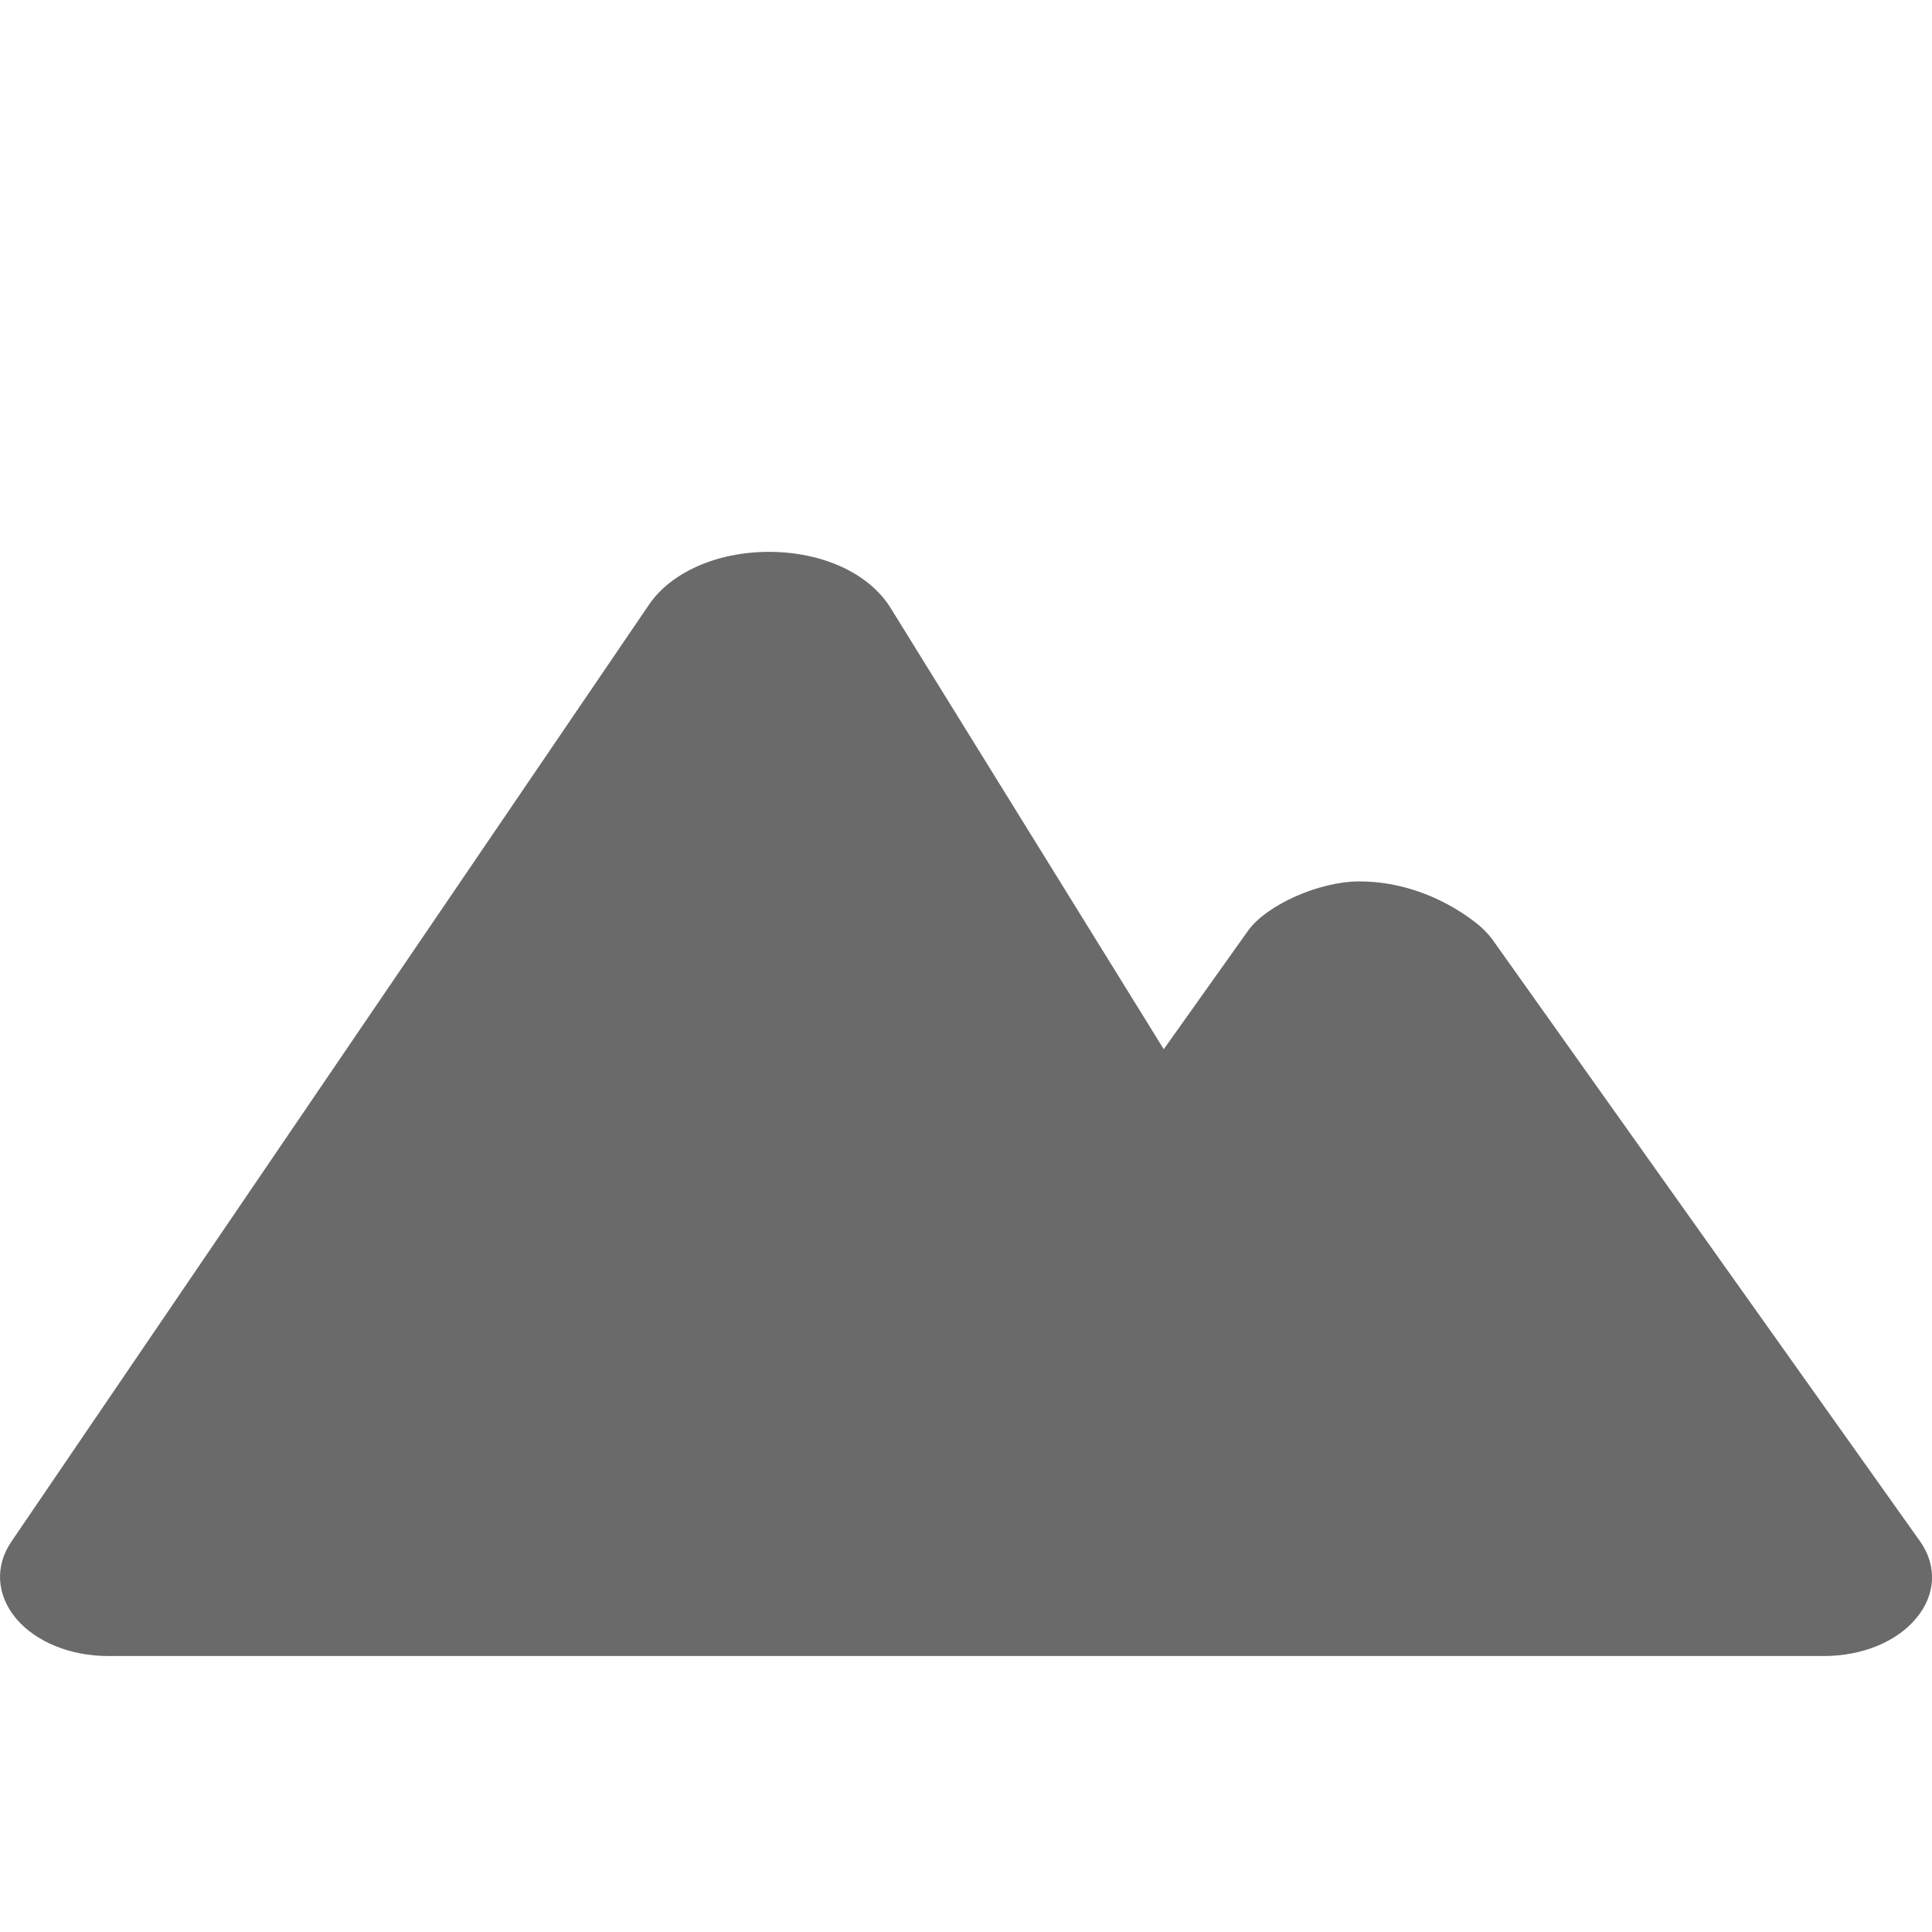
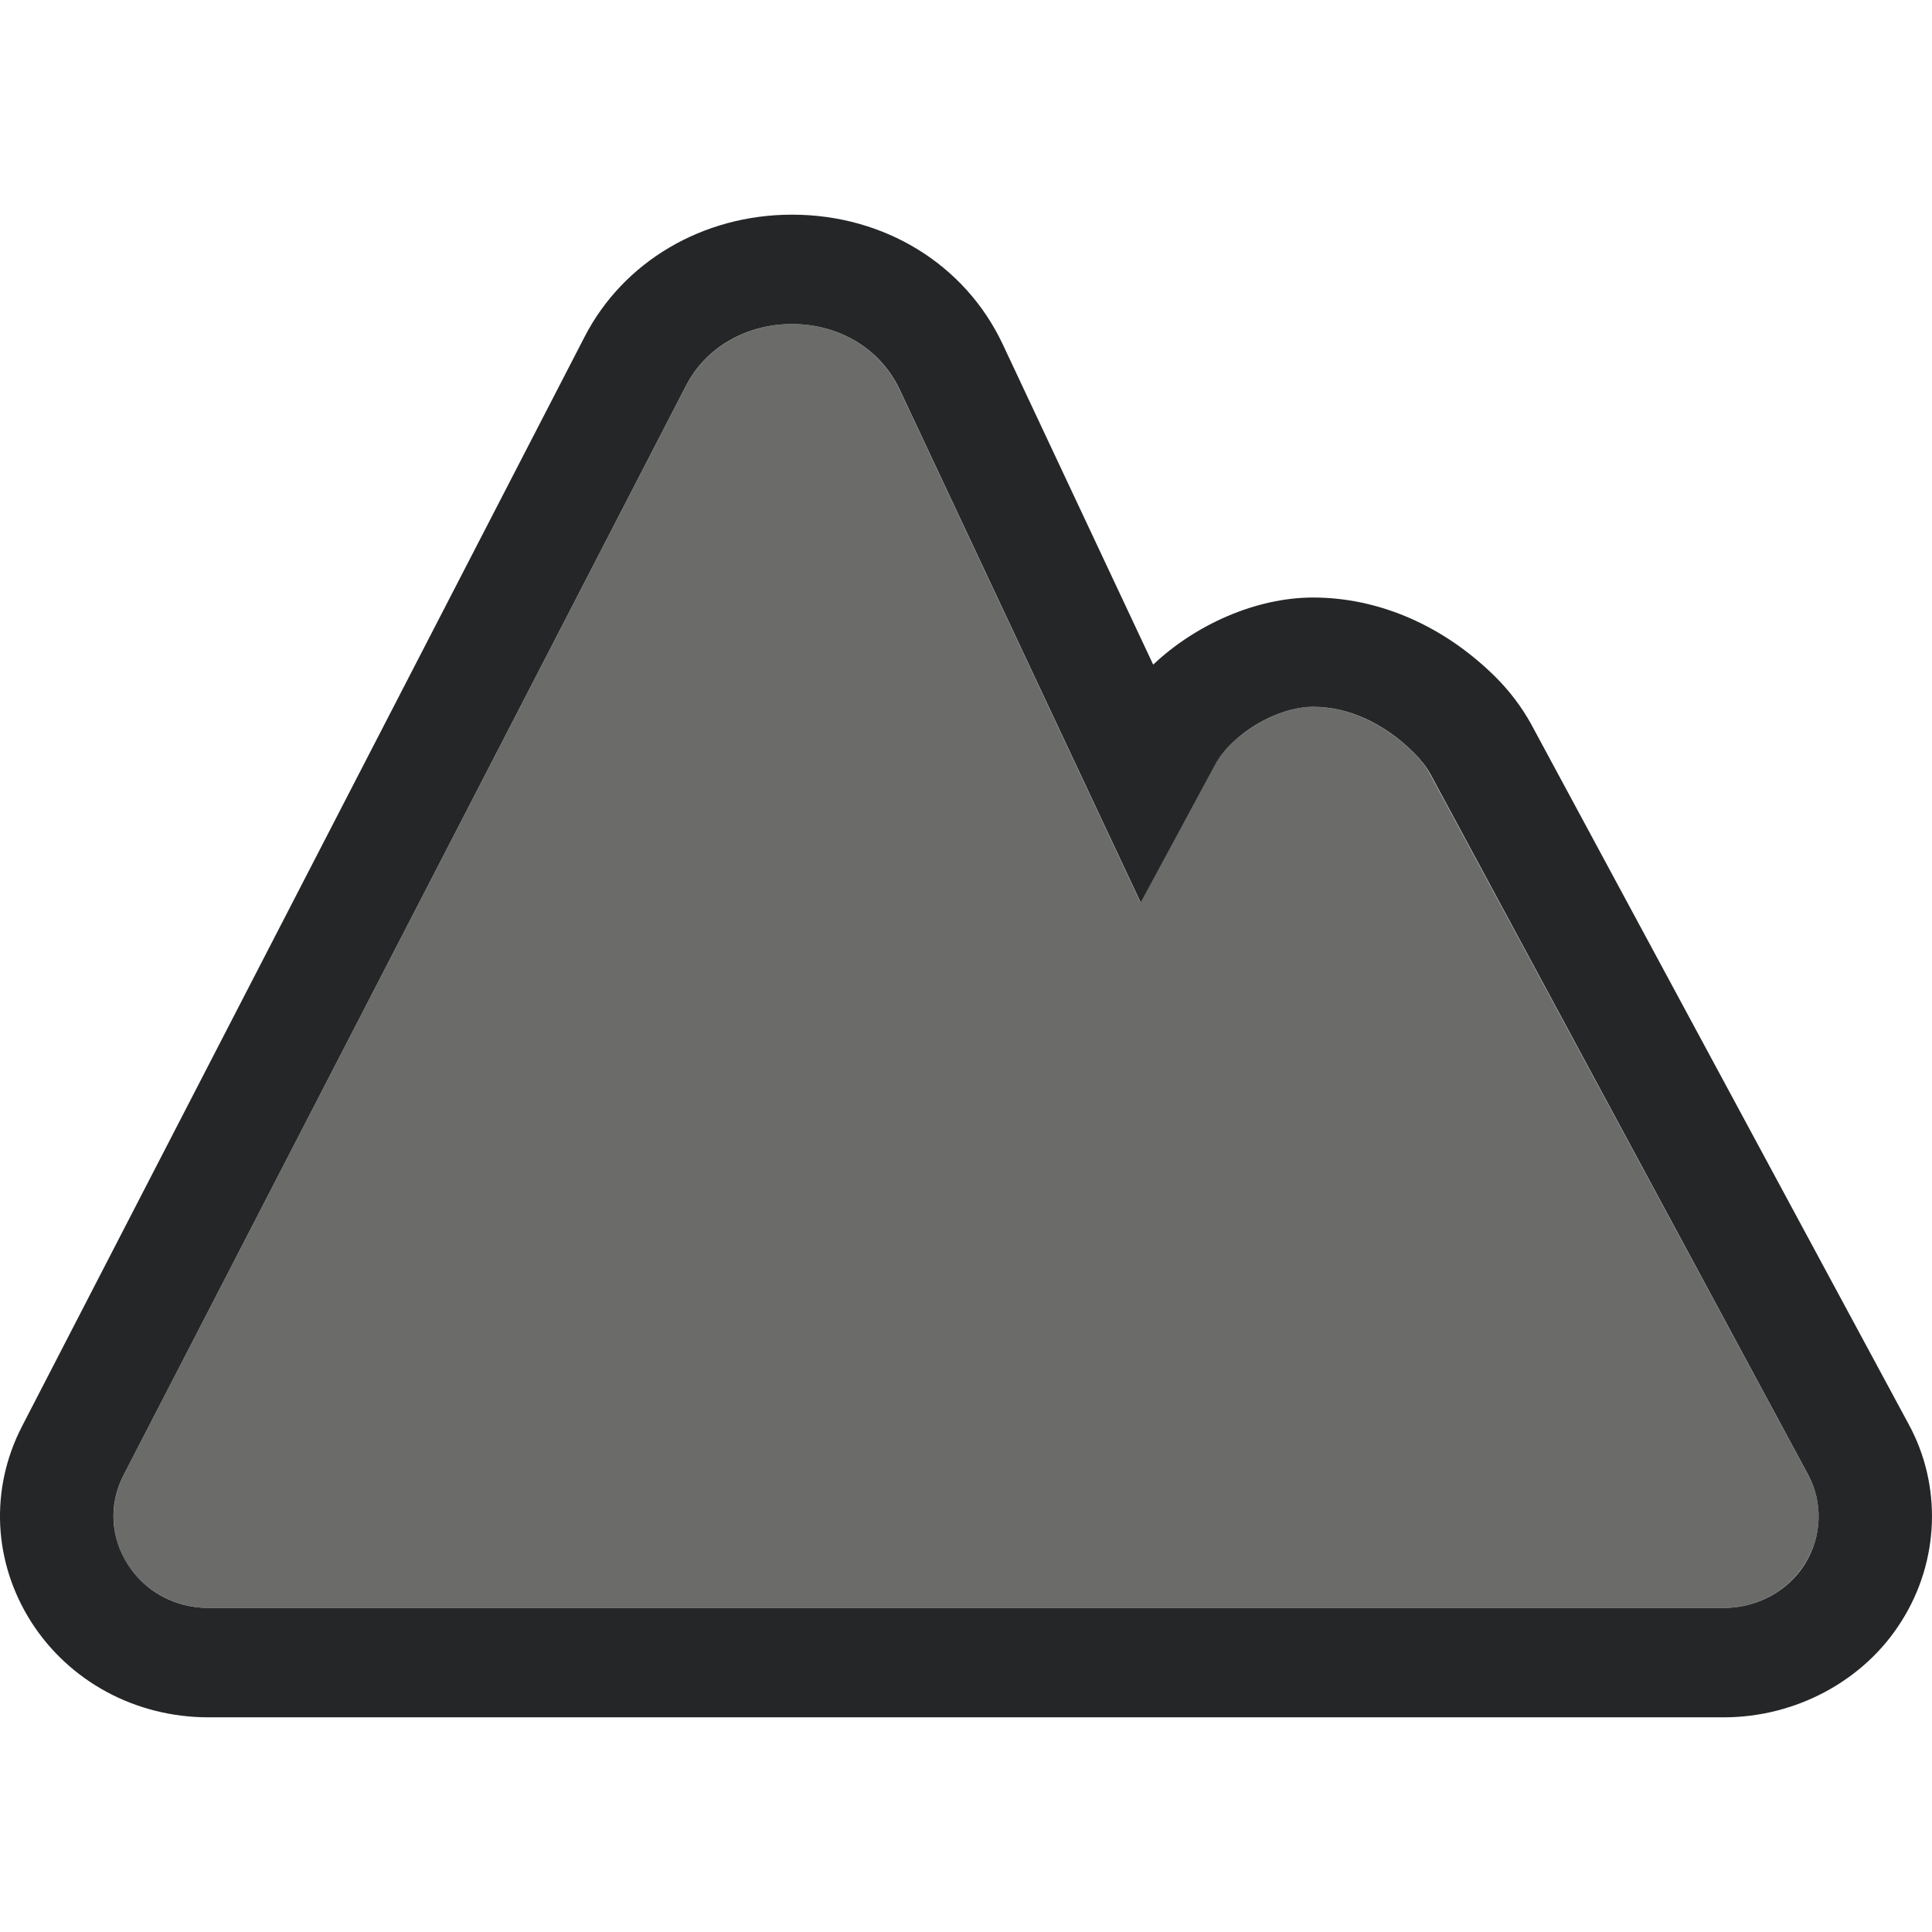
- <svg xmlns="http://www.w3.org/2000/svg" version="1.1" id="Layer_1" x="0px" y="0px" width="14" height="14" viewBox="0 0 14 14" enable-background="new 0 0 16 12" xml:space="preserve">
-   <defs id="defs7" />
-   <path d="m 13.886,11.726 c -0.141,0.171 -0.393,0.274 -0.666,0.274 H 0.781 c -0.27,0 -0.521,-0.102 -0.663,-0.27 -0.143,-0.17 -0.157,-0.38 -0.036,-0.558 L 4.702,4.383 c 0.159,-0.235 0.493,-0.384 0.87,-0.384 0.388,0 0.726,0.155 0.882,0.407 l 1.979,3.197 0.611,-0.859 c 0.135,-0.187 0.514,-0.357 0.807,-0.357 0.289,0 0.582,0.102 0.83,0.289 0.053,0.04 0.098,0.084 0.135,0.134 l 3.096,4.357 c 0.126,0.177 0.117,0.388 -0.026,0.559 z" id="path3" style="fill:#6a6a6a" />
+ <svg xmlns="http://www.w3.org/2000/svg" version="1.1" id="Layer_1" x="0px" y="0px" width="18px" height="18px" viewBox="0 0 18 18" enable-background="new 0 0 18 18" xml:space="preserve">
+   <g>
+     <path fill="#6B6B6A" d="M16.815,14.57c-0.159,0.256-0.448,0.411-0.757,0.411H1.943c-0.306,0-0.591-0.152-0.753-0.404   c-0.161-0.252-0.176-0.566-0.04-0.832L6.392,3.593c0.181-0.351,0.56-0.574,0.987-0.574c0.44,0,0.824,0.233,1.001,0.609l2.246,4.781   l0.694-1.285c0.151-0.282,0.582-0.539,0.912-0.539c0.329,0,0.664,0.154,0.945,0.433c0.06,0.061,0.111,0.127,0.15,0.201l3.515,6.515   C16.989,13.998,16.976,14.316,16.815,14.57z" />
+     <path fill="#242627" d="M16.059,16H1.943c-0.678,0-1.295-0.332-1.651-0.887c-0.355-0.557-0.389-1.237-0.088-1.822L5.446,3.139   C5.807,2.437,6.548,2,7.379,2c0.86,0,1.612,0.462,1.963,1.207l1.402,2.985c0.398-0.376,0.963-0.625,1.489-0.625   c0.616,0,1.221,0.264,1.702,0.742c0.132,0.132,0.242,0.278,0.329,0.435l3.517,6.522c0.313,0.572,0.289,1.277-0.064,1.836   C17.372,15.656,16.735,16,16.059,16z M7.379,3.019c-0.427,0-0.805,0.22-0.987,0.573L1.15,13.745   c-0.137,0.267-0.122,0.577,0.041,0.832c0.162,0.253,0.444,0.404,0.752,0.404h14.116c0.309,0,0.598-0.155,0.756-0.408   c0.161-0.256,0.172-0.576,0.029-0.837l-3.515-6.52c-0.039-0.071-0.091-0.138-0.153-0.2c-0.279-0.278-0.614-0.431-0.942-0.431   c-0.332,0-0.757,0.251-0.912,0.538l-0.694,1.286L8.381,3.627C8.204,3.252,7.821,3.019,7.379,3.019z" />
+   </g>
</svg>
